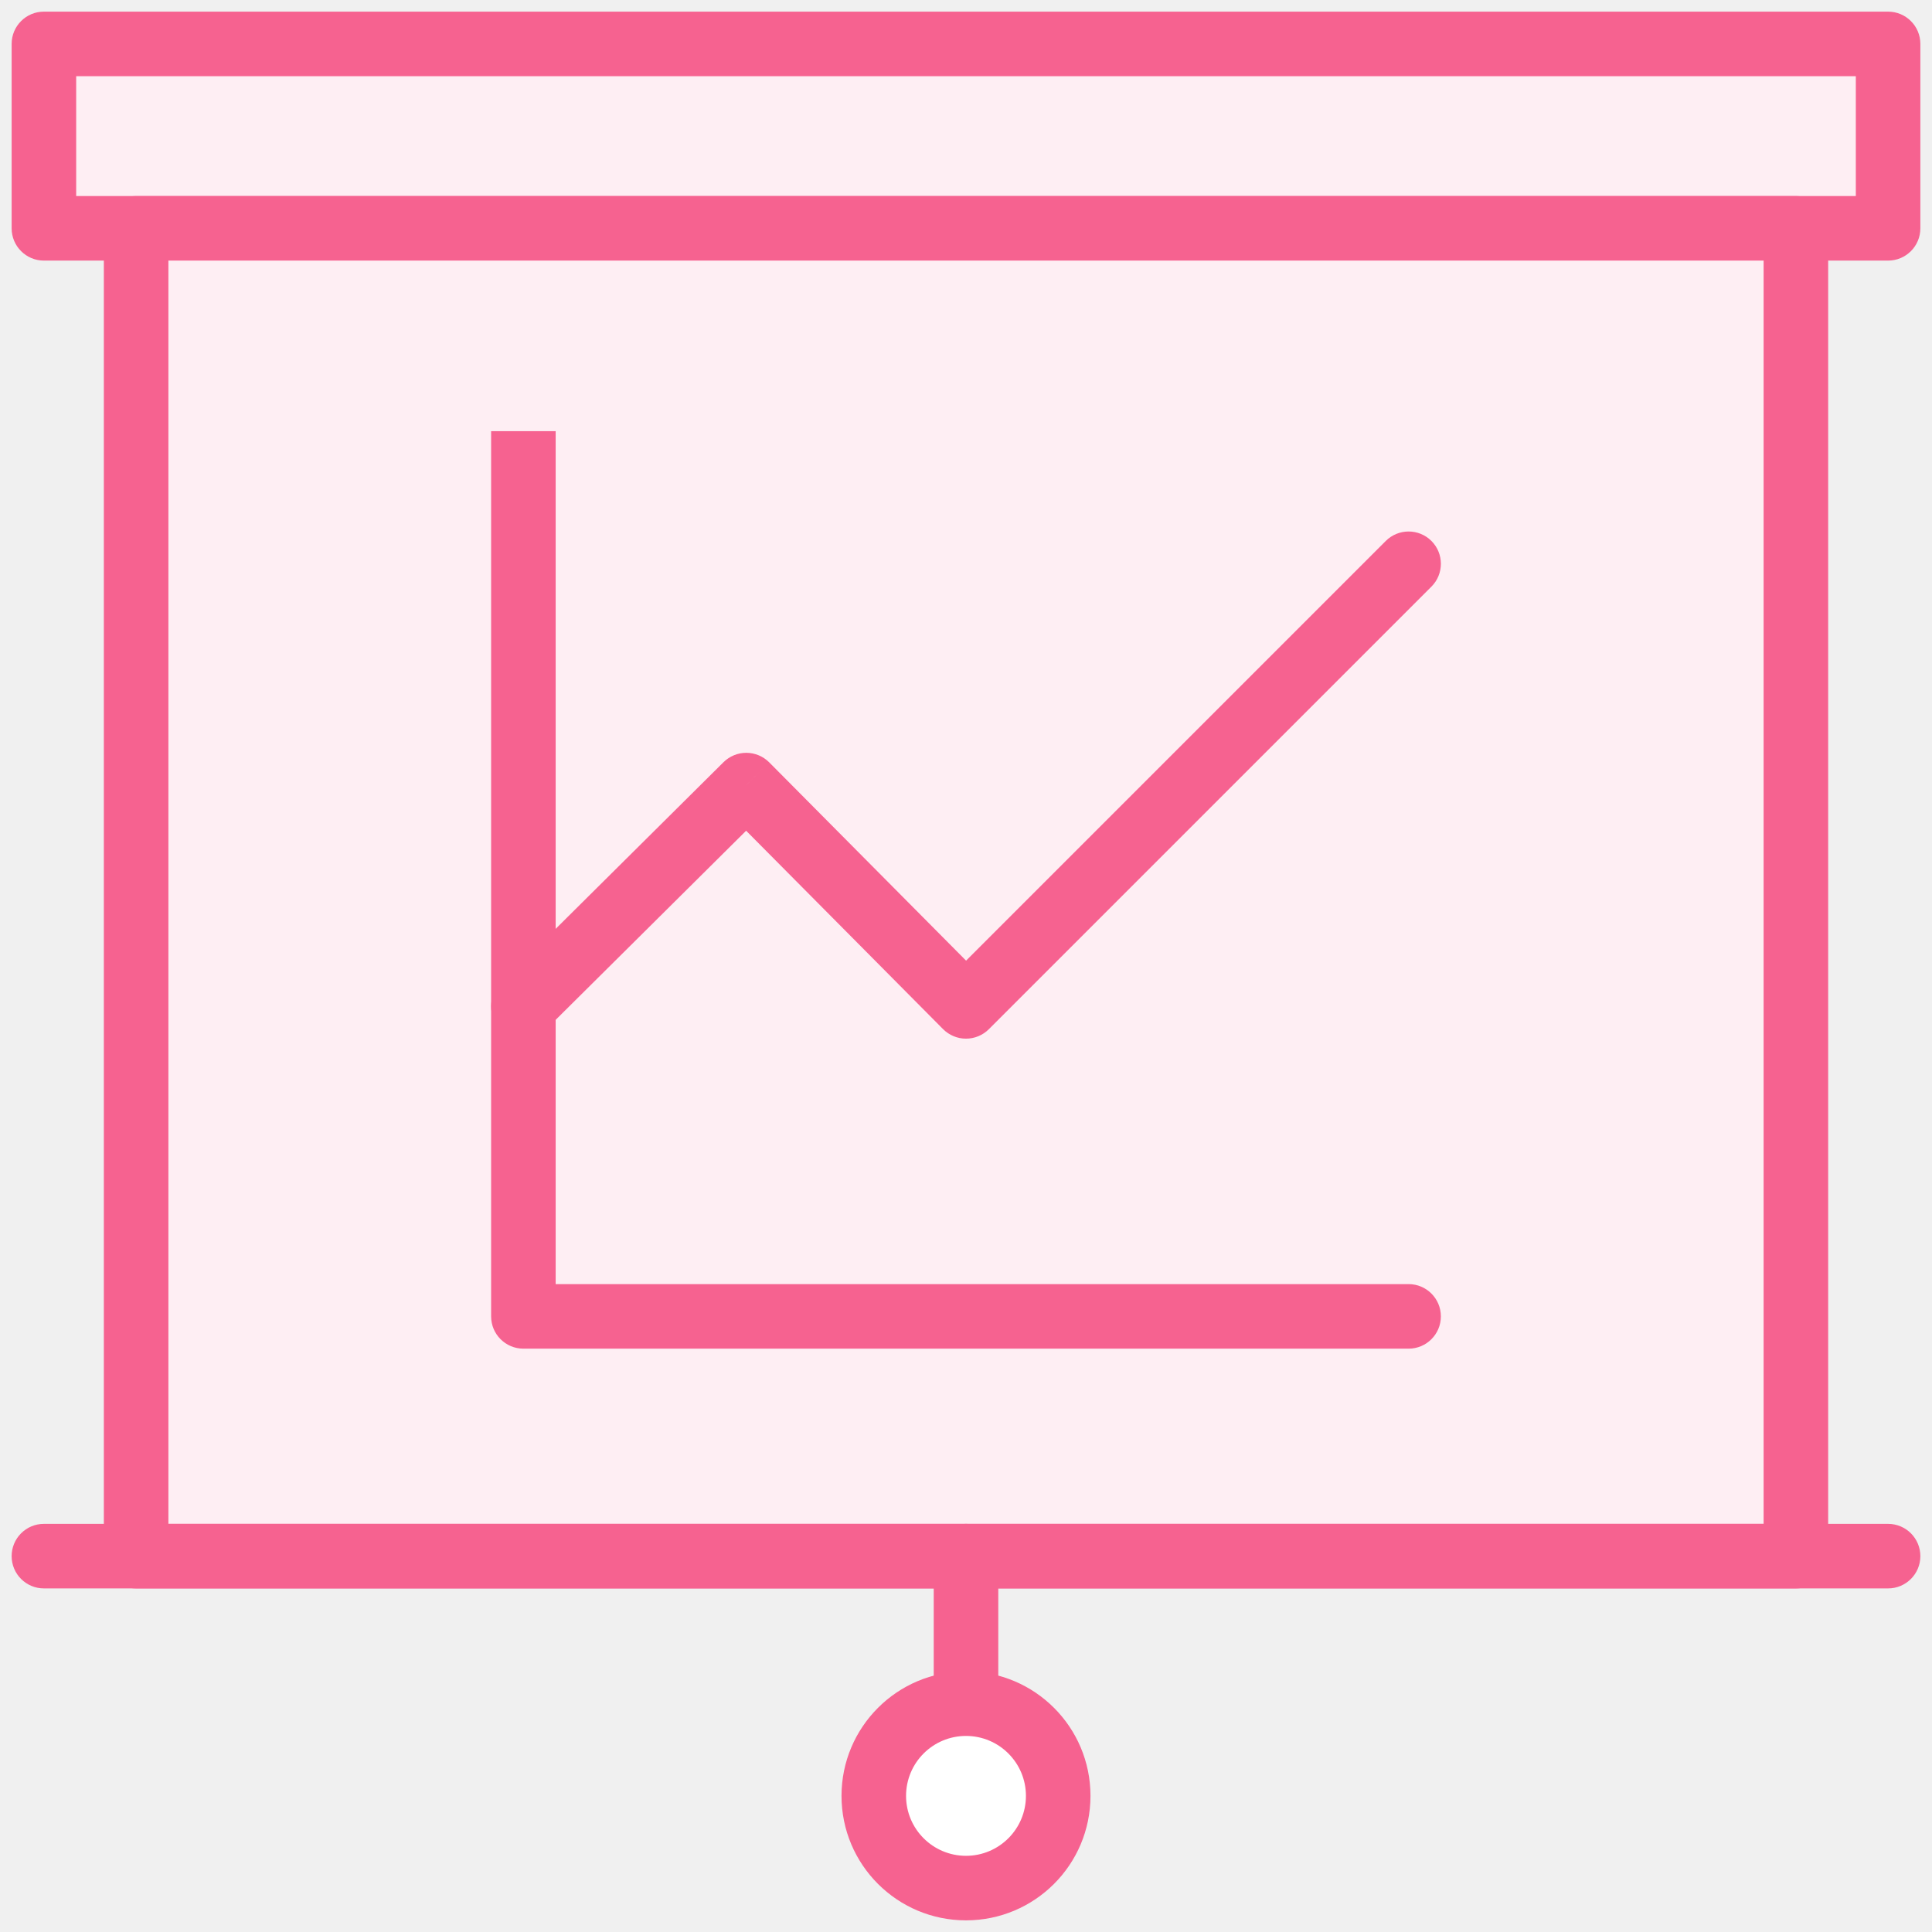
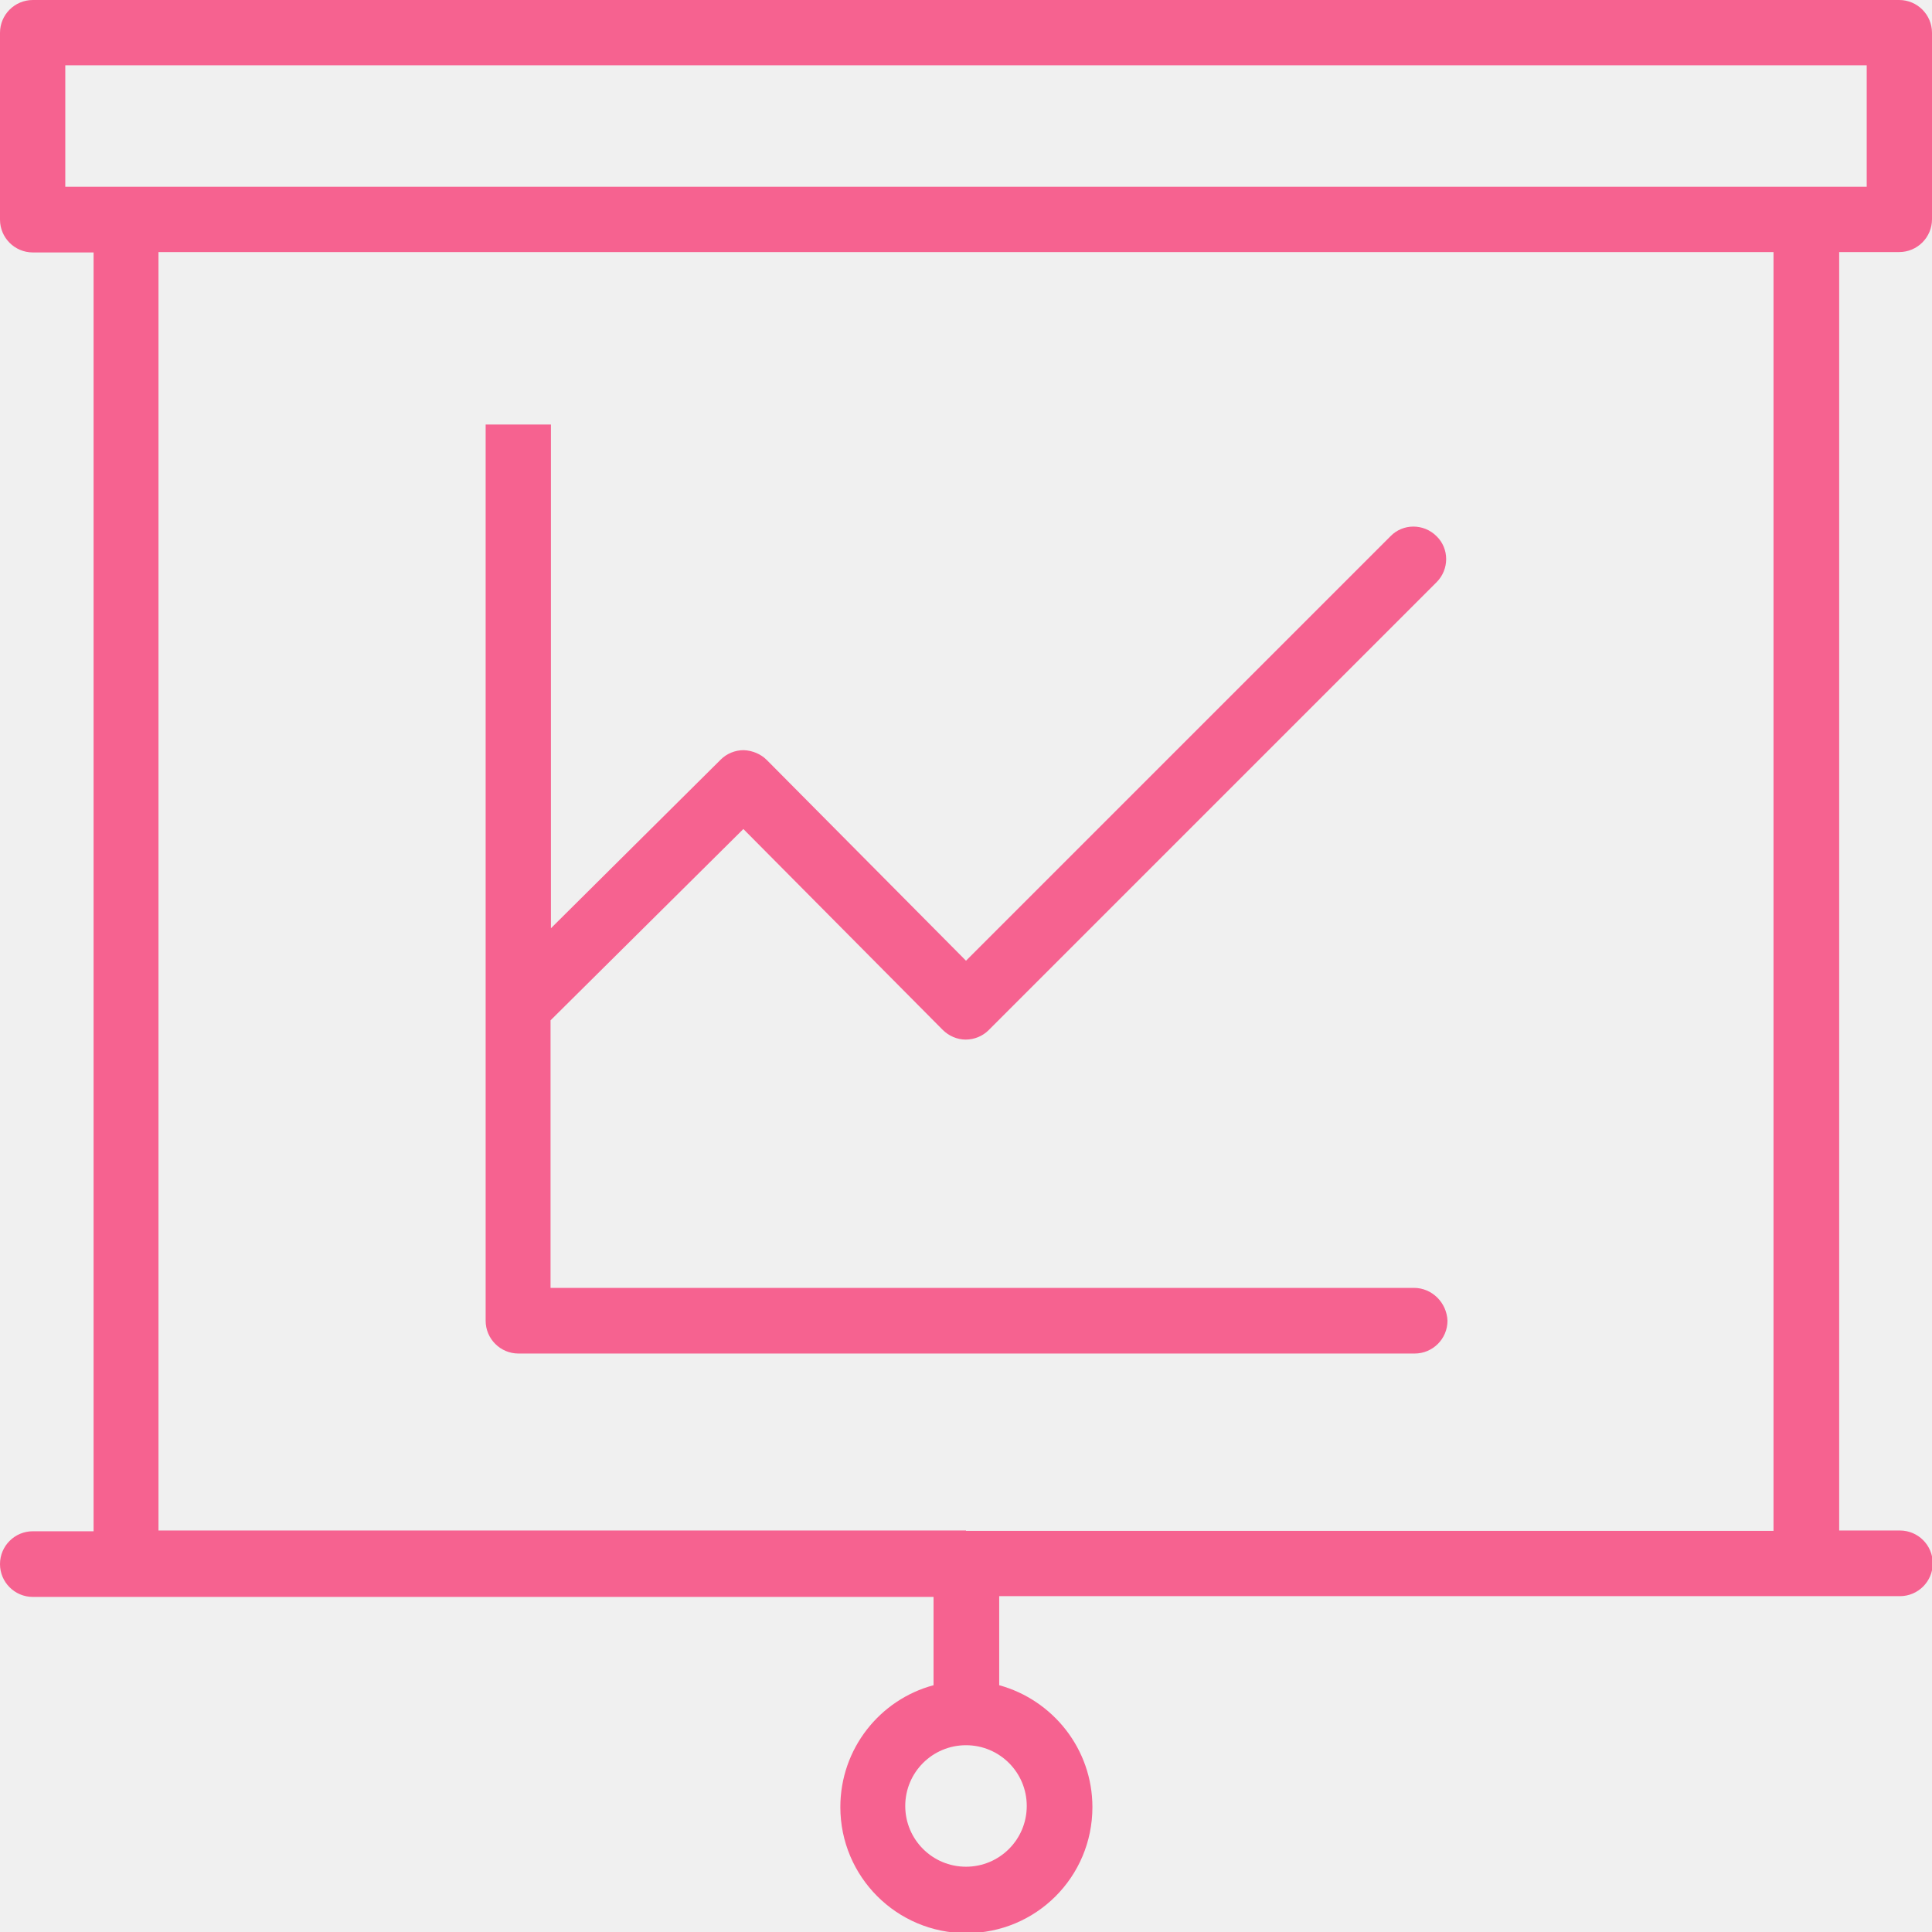
- <svg xmlns="http://www.w3.org/2000/svg" xmlns:xlink="http://www.w3.org/1999/xlink" width="44" height="44" viewBox="0 0 44 44" version="1.1">
-   <g id="Canvas" transform="translate(-2941 -6784)">
-     <g id="Group 5">
-       <g id="Layer 1">
-         <use xlink:href="#path0_fill" transform="translate(2942 6785)" fill="#FEEEF3" />
-         <use xlink:href="#path1_stroke" transform="translate(2942 6785)" fill="#F66290" />
-       </g>
-       <g id="Layer 2">
-         <use xlink:href="#path2_fill" transform="translate(2944.1 6789.2)" fill="#FEEEF3" />
-         <use xlink:href="#path3_stroke" transform="translate(2944.1 6789.2)" fill="#F66290" />
-       </g>
-       <g id="Layer 3">
-         <use xlink:href="#path4_fill" transform="translate(2942 6819.02)" fill="#E1F2FA" />
-         <use xlink:href="#path5_stroke" transform="translate(2942 6819.02)" fill="#F66290" />
-       </g>
-       <g id="Layer 4">
-         <use xlink:href="#path6_fill" transform="translate(2961.58 6819.44)" fill="#F66290" />
-         <use xlink:href="#path7_stroke" transform="translate(2961.58 6819.44)" fill="#F66290" />
-       </g>
-       <g id="Layer 5">
-         <use xlink:href="#path8_fill" transform="translate(2960.9 6822.8)" fill="#FFFFFF" />
-         <use xlink:href="#path9_stroke" transform="translate(2960.9 6822.8)" fill="#F66290" />
-       </g>
-       <g id="Layer 6">
-         <use xlink:href="#path10_stroke" transform="translate(2952.92 6793.82)" fill="#F66290" />
-       </g>
-       <g id="Layer 7">
-         <use xlink:href="#path11_stroke" transform="translate(2952.92 6796.84)" fill="#F66290" />
-       </g>
-     </g>
+ <svg xmlns="http://www.w3.org/2000/svg" version="1.1" id="Layer_1" x="0px" y="0px" width="512px" height="512px" viewBox="0 0 512 512" enable-background="new 0 0 512 512" xml:space="preserve">
+   <g>
+     <path fill="#F66290" d="M503.3,66.8c4.8,0,8.7-3.9,8.7-8.7V8.7c0-4.8-3.9-8.7-8.7-8.7H8.7C3.9,0,0,3.9,0,8.7v49.5   c0,4.8,3.9,8.7,8.7,8.7h16.1v338.9H8.7c-4.8,0-8.7,3.9-8.7,8.7c0,4.8,3.9,8.7,8.7,8.7h24.7c0,0,0,0,0,0h214v23.4   c-14.2,3.8-24.7,16.8-24.7,32.3c0,18.4,14.9,33.4,33.4,33.4s33.4-14.9,33.4-33.4c0-15.4-10.5-28.4-24.7-32.3V423h214c0,0,0,0,0,0   h24.7c4.8,0,8.7-3.9,8.7-8.7c0-4.8-3.9-8.7-8.7-8.7h-16.1V66.8H503.3z M17.3,17.3h477.4v32.2H17.3V17.3z M272.1,478.6   c0,8.9-7.2,16.1-16.1,16.1c-8.9,0-16.1-7.2-16.1-16.1c0-8.9,7.2-16.1,16.1-16.1C264.9,462.5,272.1,469.7,272.1,478.6z M256,405.6   C256,405.6,256,405.6,256,405.6C256,405.6,256,405.6,256,405.6H42V66.8H470v338.9H256z" />
+     <path fill="#F66290" d="M374.7,341.3H145.9v-70.9l51.1-50.7l52.8,53.2l6.1-6.1l0,0l-6.1,6.1c1.6,1.6,3.8,2.6,6.1,2.6   c2.3,0,4.5-0.9,6.1-2.5l118.7-118.7c3.4-3.4,3.4-8.9,0-12.2c-3.4-3.4-8.9-3.4-12.2,0L256,254.6l-52.8-53.2   c-1.6-1.6-3.8-2.5-6.1-2.6c-2.3,0-4.5,0.9-6.1,2.5l6.1,6.1l0,0l-6.1-6.1l-45,44.7V112.5h-17.3V350c0,4.8,3.9,8.7,8.7,8.7h237.5   c4.8,0,8.7-3.9,8.7-8.7C383.4,345.2,379.5,341.3,374.7,341.3z" />
  </g>
-   <defs>
-     <path id="path0_fill" fill-rule="evenodd" d="M 0 0L 42 0L 42 4.2L 0 4.2L 0 0Z" />
-     <path id="path1_stroke" d="M 0 0L 0 -0.735C -0.406 -0.735 -0.735 -0.406 -0.735 1.63203e-16L 0 0ZM 42 0L 42.735 0C 42.735 -0.406 42.406 -0.735 42 -0.735L 42 0ZM 42 4.2L 42 4.935C 42.406 4.935 42.735 4.606 42.735 4.2L 42 4.2ZM 0 4.2L -0.735 4.2C -0.735 4.606 -0.406 4.935 1.63203e-16 4.935L 0 4.2ZM 0 0.735L 42 0.735L 42 -0.735L 0 -0.735L 0 0.735ZM 41.265 0L 41.265 4.2L 42.735 4.2L 42.735 0L 41.265 0ZM 42 3.465L 0 3.465L 0 4.935L 42 4.935L 42 3.465ZM 0.735 4.2L 0.735 0L -0.735 0L -0.735 4.2L 0.735 4.2Z" />
-     <path id="path2_fill" fill-rule="evenodd" d="M 0 0L 37.8 0L 37.8 30.24L 0 30.24L 0 0Z" />
-     <path id="path3_stroke" d="M 0 0L 0 -0.735C -0.406 -0.735 -0.735 -0.406 -0.735 1.63203e-16L 0 0ZM 37.8 0L 38.535 0C 38.535 -0.406 38.206 -0.735 37.8 -0.735L 37.8 0ZM 37.8 30.24L 37.8 30.975C 38.206 30.975 38.535 30.646 38.535 30.24L 37.8 30.24ZM 0 30.24L -0.735 30.24C -0.735 30.646 -0.406 30.975 1.63203e-16 30.975L 0 30.24ZM 0 0.735L 37.8 0.735L 37.8 -0.735L 0 -0.735L 0 0.735ZM 37.065 0L 37.065 30.24L 38.535 30.24L 38.535 0L 37.065 0ZM 37.8 29.505L 0 29.505L 0 30.975L 37.8 30.975L 37.8 29.505ZM 0.735 30.24L 0.735 0L -0.735 0L -0.735 30.24L 0.735 30.24Z" />
-     <path id="path4_fill" fill-rule="evenodd" d="M 0 0.42L 42 0.42L 0 0.42Z" />
-     <path id="path5_stroke" d="M 0 -0.315C -0.406 -0.315 -0.735 0.014 -0.735 0.42C -0.735 0.826 -0.406 1.155 0 1.155L 0 -0.315ZM 42 1.155C 42.406 1.155 42.735 0.826 42.735 0.42C 42.735 0.014 42.406 -0.315 42 -0.315L 42 1.155ZM 0 1.155L 42 1.155L 42 -0.315L 0 -0.315L 0 1.155Z" />
-     <path id="path6_fill" fill-rule="evenodd" d="M 1.42 0L 1.42 3.101L 1.42 0Z" />
-     <path id="path7_stroke" d="M 2.155 0C 2.155 -0.406 1.826 -0.735 1.42 -0.735C 1.014 -0.735 0.685 -0.406 0.685 0L 2.155 0ZM 0.685 3.101C 0.685 3.507 1.014 3.836 1.42 3.836C 1.826 3.836 2.155 3.507 2.155 3.101L 0.685 3.101ZM 0.685 0L 0.685 3.101L 2.155 3.101L 2.155 0L 0.685 0Z" />
-     <path id="path8_fill" fill-rule="evenodd" d="M 2.1 4.2C 3.26 4.2 4.2 3.26 4.2 2.1C 4.2 0.94 3.26 0 2.1 0C 0.94 0 0 0.94 0 2.1C 0 3.26 0.94 4.2 2.1 4.2Z" />
-     <path id="path9_stroke" d="M 2.1 4.935C 3.666 4.935 4.935 3.666 4.935 2.1L 3.465 2.1C 3.465 2.854 2.854 3.465 2.1 3.465L 2.1 4.935ZM 4.935 2.1C 4.935 0.534 3.666 -0.735 2.1 -0.735L 2.1 0.735C 2.854 0.735 3.465 1.346 3.465 2.1L 4.935 2.1ZM 2.1 -0.735C 0.534 -0.735 -0.735 0.534 -0.735 2.1L 0.735 2.1C 0.735 1.346 1.346 0.735 2.1 0.735L 2.1 -0.735ZM -0.735 2.1C -0.735 3.666 0.534 4.935 2.1 4.935L 2.1 3.465C 1.346 3.465 0.735 2.854 0.735 2.1L -0.735 2.1Z" />
-     <path id="path10_stroke" d="M 20.16 20.895C 20.566 20.895 20.895 20.566 20.895 20.16C 20.895 19.754 20.566 19.425 20.16 19.425L 20.16 20.895ZM 0 20.16L -0.735 20.16C -0.735 20.566 -0.406 20.895 1.63203e-16 20.895L 0 20.16ZM 20.16 19.425L 0 19.425L 0 20.895L 20.16 20.895L 20.16 19.425ZM 0.735 20.16L 0.735 0L -0.735 0L -0.735 20.16L 0.735 20.16Z" />
-     <path id="path11_stroke" d="M -0.518 9.558C -0.806 9.844 -0.808 10.31 -0.522 10.598C -0.236 10.886 0.23 10.888 0.518 10.602L -0.518 9.558ZM 5.076 5.04L 5.598 4.522C 5.46 4.384 5.274 4.306 5.079 4.305C 4.884 4.304 4.697 4.381 4.558 4.518L 5.076 5.04ZM 10.08 10.08L 9.558 10.598C 9.696 10.736 9.883 10.815 10.079 10.815C 10.274 10.815 10.462 10.738 10.6 10.6L 10.08 10.08ZM 20.68 0.52C 20.967 0.233 20.967 -0.233 20.68 -0.52C 20.393 -0.807 19.927 -0.807 19.64 -0.52L 20.68 0.52ZM 0.518 10.602L 5.594 5.562L 4.558 4.518L -0.518 9.558L 0.518 10.602ZM 4.555 5.558L 9.558 10.598L 10.602 9.562L 5.598 4.522L 4.555 5.558ZM 10.6 10.6L 20.68 0.52L 19.64 -0.52L 9.56 9.56L 10.6 10.6Z" />
-   </defs>
</svg>
